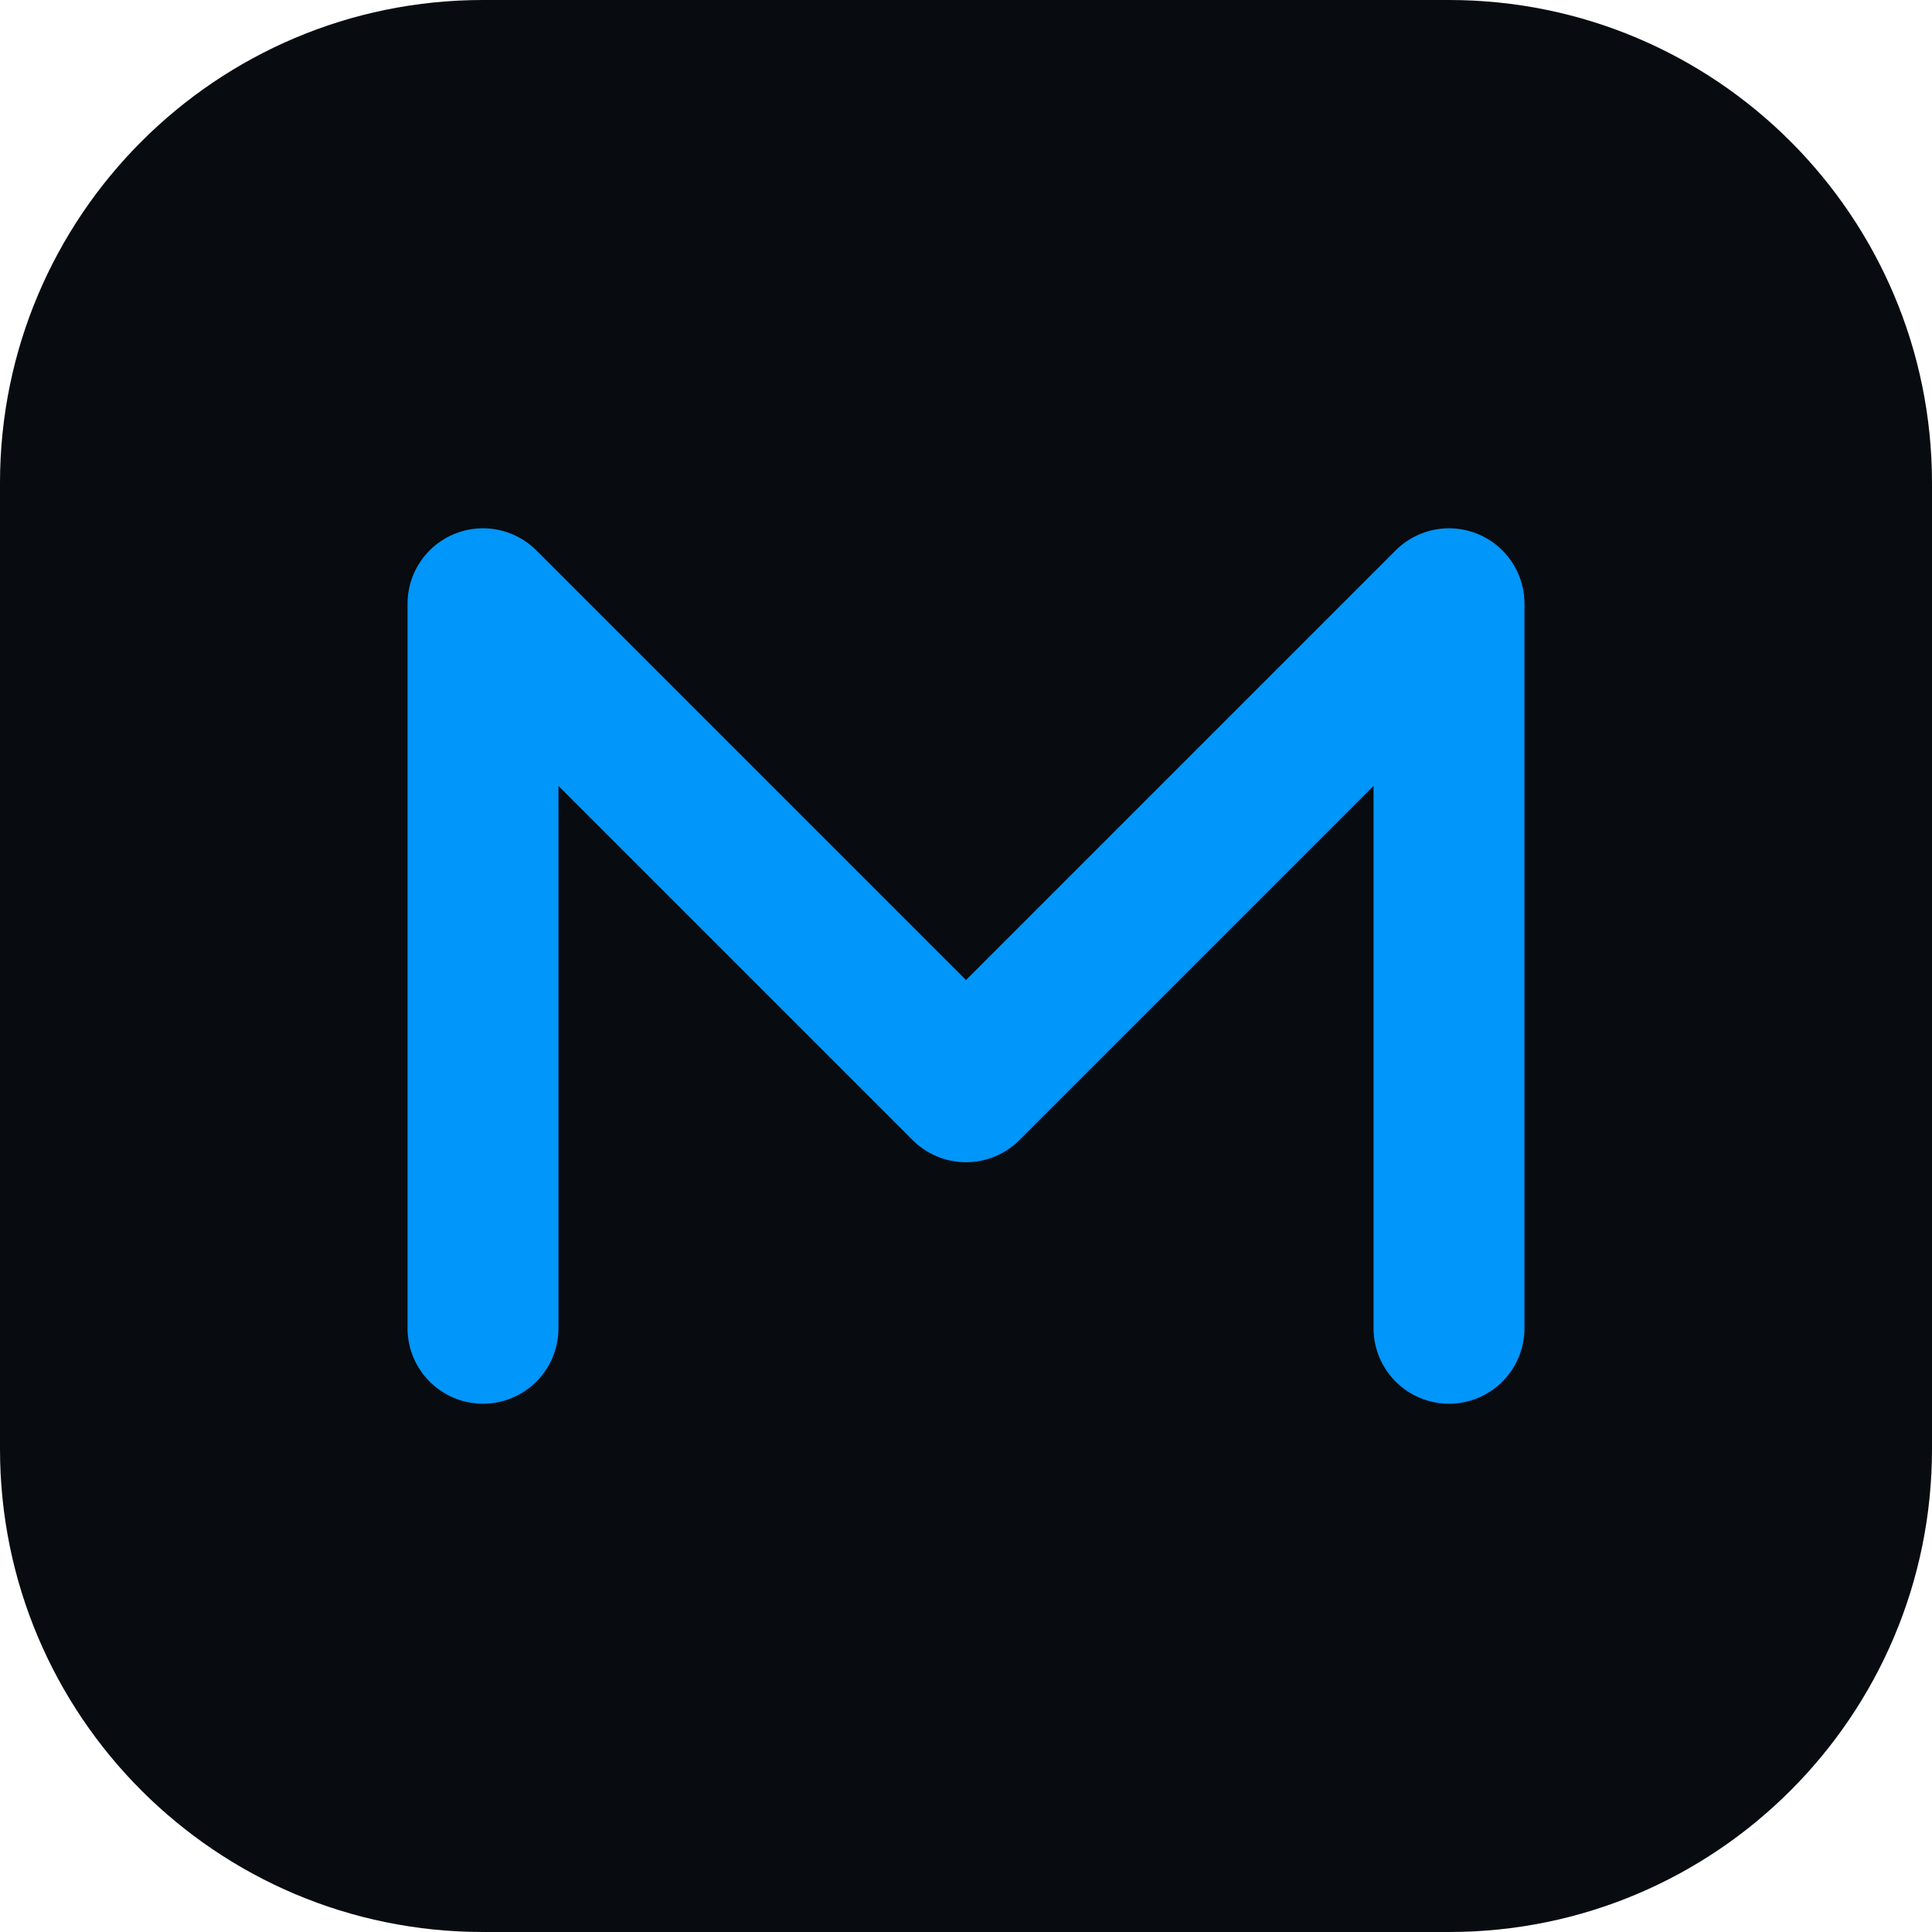
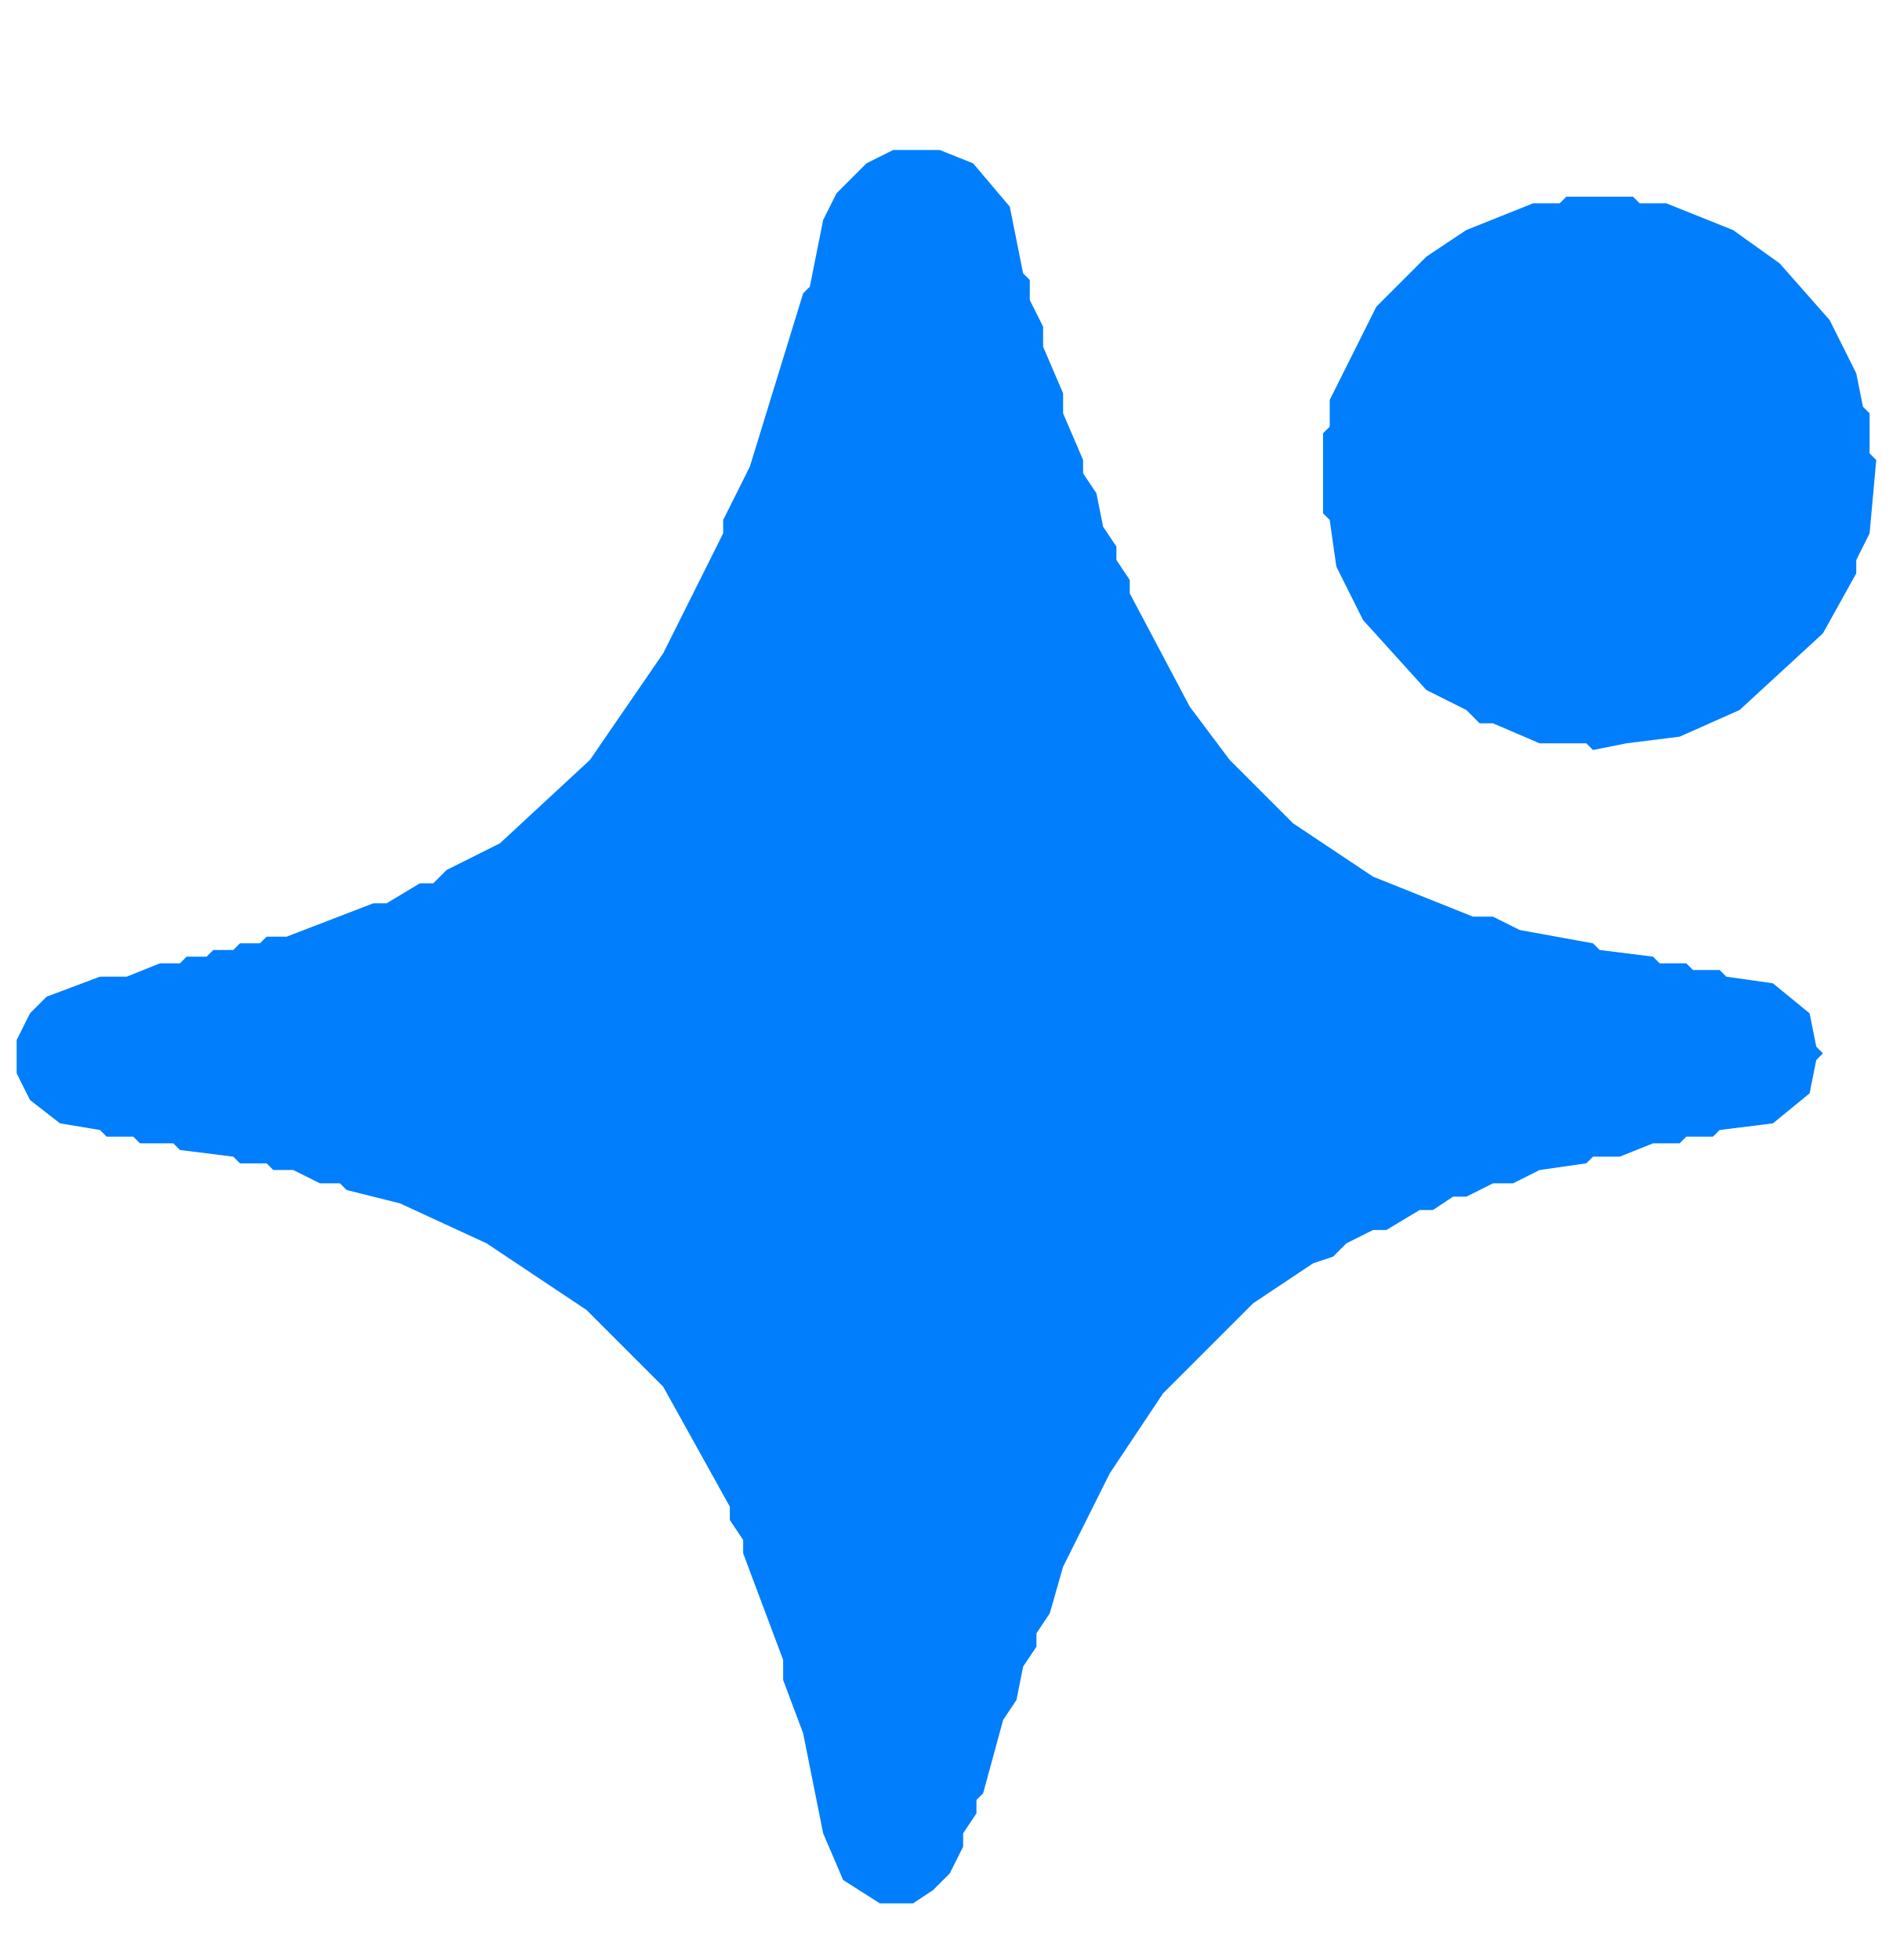
- <svg xmlns="http://www.w3.org/2000/svg" viewBox="0 0 32 32" fill="none">
-   <rect width="32" height="32" rx="8" fill="#080b10" />
-   <path d="M8 22V10L16 18L24 10V22" stroke="#0096fa" stroke-width="2.5" stroke-linecap="round" stroke-linejoin="round" />
+ <svg xmlns="http://www.w3.org/2000/svg" viewBox="0 0 285 294" width="285" height="294" fill="none">
+   <path d="M 134.0,22.5 L 130.0,24.5 L 125.5,29.0 L 123.5,33.0 L 121.5,43.0 L 120.5,44.0 L 112.5,70.0 L 108.5,78.0 L 108.5,80.0 L 99.5,98.0 L 88.5,114.0 L 75.0,126.5 L 67.0,130.5 L 65.0,132.5 L 63.0,132.5 L 58.0,135.5 L 56.0,135.5 L 43.0,140.5 L 40.0,140.5 L 39.0,141.5 L 36.0,141.5 L 35.0,142.5 L 32.0,142.5 L 31.0,143.5 L 28.0,143.5 L 27.0,144.5 L 24.0,144.5 L 19.0,146.5 L 15.0,146.5 L 7.0,149.5 L 4.5,152.0 L 2.5,156.0 L 2.5,161.0 L 4.5,165.0 L 9.0,168.5 L 15.0,169.5 L 16.0,170.5 L 20.0,170.5 L 21.0,171.5 L 26.0,171.5 L 27.0,172.5 L 35.0,173.5 L 36.0,174.5 L 40.0,174.5 L 41.0,175.5 L 44.0,175.5 L 48.0,177.5 L 51.0,177.5 L 52.0,178.5 L 60.0,180.5 L 73.0,186.5 L 88.0,196.5 L 99.5,208.0 L 109.5,226.0 L 109.5,228.0 L 111.5,231.0 L 111.5,233.0 L 117.5,249.0 L 117.5,252.0 L 120.5,260.0 L 123.5,275.0 L 126.5,282.0 L 132.0,285.5 L 137.0,285.5 L 140.0,283.5 L 142.5,281.0 L 144.5,277.0 L 144.5,275.0 L 146.5,272.0 L 146.5,270.0 L 147.5,269.0 L 150.5,258.0 L 152.5,255.0 L 153.5,250.0 L 155.5,247.0 L 155.5,245.0 L 157.5,242.0 L 159.5,235.0 L 166.5,221.0 L 174.5,209.0 L 188.0,195.5 L 197.0,189.5 L 200.0,188.5 L 202.0,186.5 L 206.0,184.5 L 208.0,184.5 L 213.0,181.5 L 215.0,181.5 L 218.0,179.5 L 220.0,179.5 L 224.0,177.5 L 227.0,177.5 L 231.0,175.5 L 238.0,174.5 L 239.0,173.5 L 243.0,173.5 L 248.0,171.5 L 252.0,171.5 L 253.0,170.5 L 257.0,170.5 L 258.0,169.5 L 266.0,168.5 L 271.5,164.0 L 272.5,159.0 L 273.5,158.0 L 272.5,157.0 L 271.5,152.0 L 266.0,147.5 L 259.0,146.5 L 258.0,145.5 L 254.0,145.5 L 253.0,144.5 L 249.0,144.5 L 248.0,143.5 L 240.0,142.5 L 239.0,141.5 L 228.0,139.5 L 224.0,137.5 L 221.0,137.5 L 206.0,131.5 L 194.0,123.5 L 184.5,114.0 L 178.5,106.0 L 169.5,89.0 L 169.5,87.0 L 167.5,84.0 L 167.5,82.0 L 165.5,79.0 L 164.5,74.0 L 162.5,71.0 L 162.5,69.0 L 159.5,62.0 L 159.5,59.0 L 156.5,52.0 L 156.5,49.0 L 154.5,45.0 L 154.5,42.0 L 153.5,41.0 L 151.5,31.0 L 146.0,24.5 L 141.0,22.5 L 135.0,22.5 Z M 235.0,29.5 L 234.0,30.5 L 230.0,30.5 L 220.0,34.5 L 214.0,38.5 L 206.5,46.0 L 199.5,60.0 L 199.5,64.0 L 198.5,65.0 L 198.5,77.0 L 199.5,78.0 L 200.5,85.0 L 204.5,93.0 L 214.0,103.5 L 220.0,106.5 L 222.0,108.5 L 224.0,108.5 L 231.0,111.5 L 238.0,111.5 L 239.0,112.5 L 244.0,111.5 L 252.0,110.5 L 261.0,106.5 L 273.5,95.0 L 278.5,86.0 L 278.5,84.0 L 280.5,80.0 L 281.5,69.0 L 280.5,68.0 L 280.5,62.0 L 279.5,61.0 L 278.5,56.0 L 274.5,48.0 L 267.0,39.5 L 260.0,34.5 L 250.0,30.5 L 246.0,30.5 L 245.0,29.5 L 236.0,29.5 Z" fill="#007efc" fill-rule="evenodd" />
</svg>
